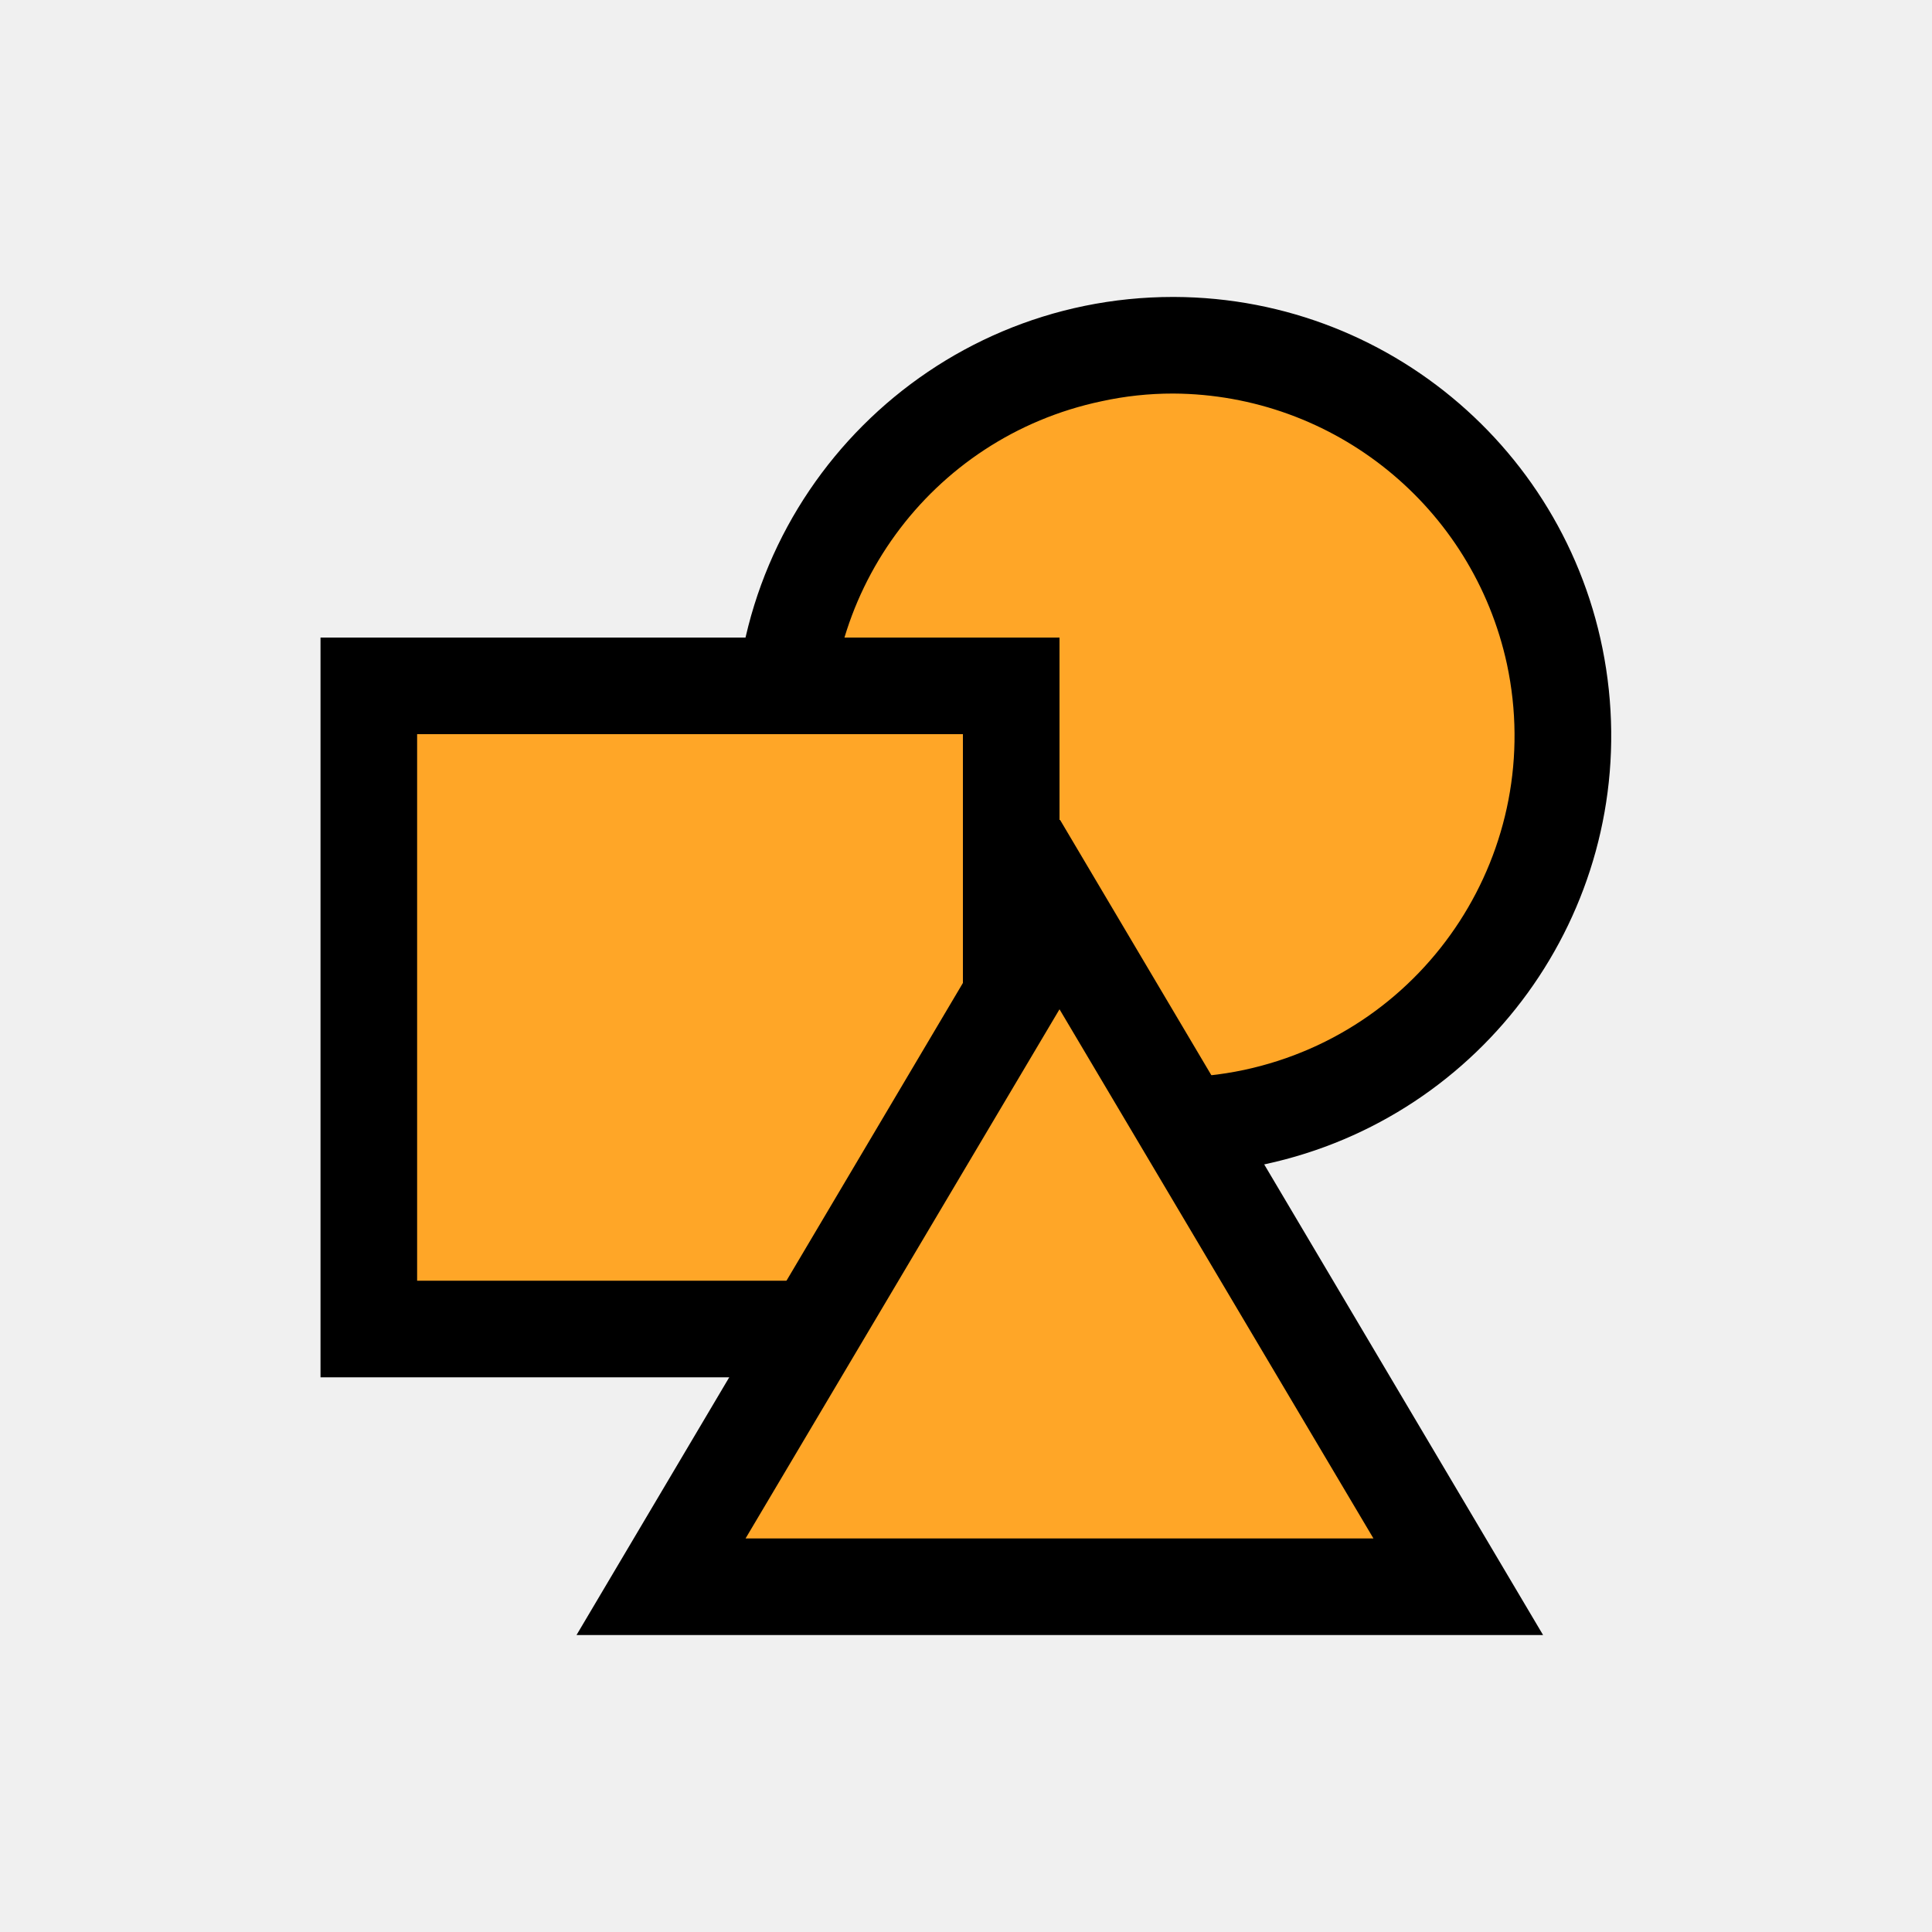
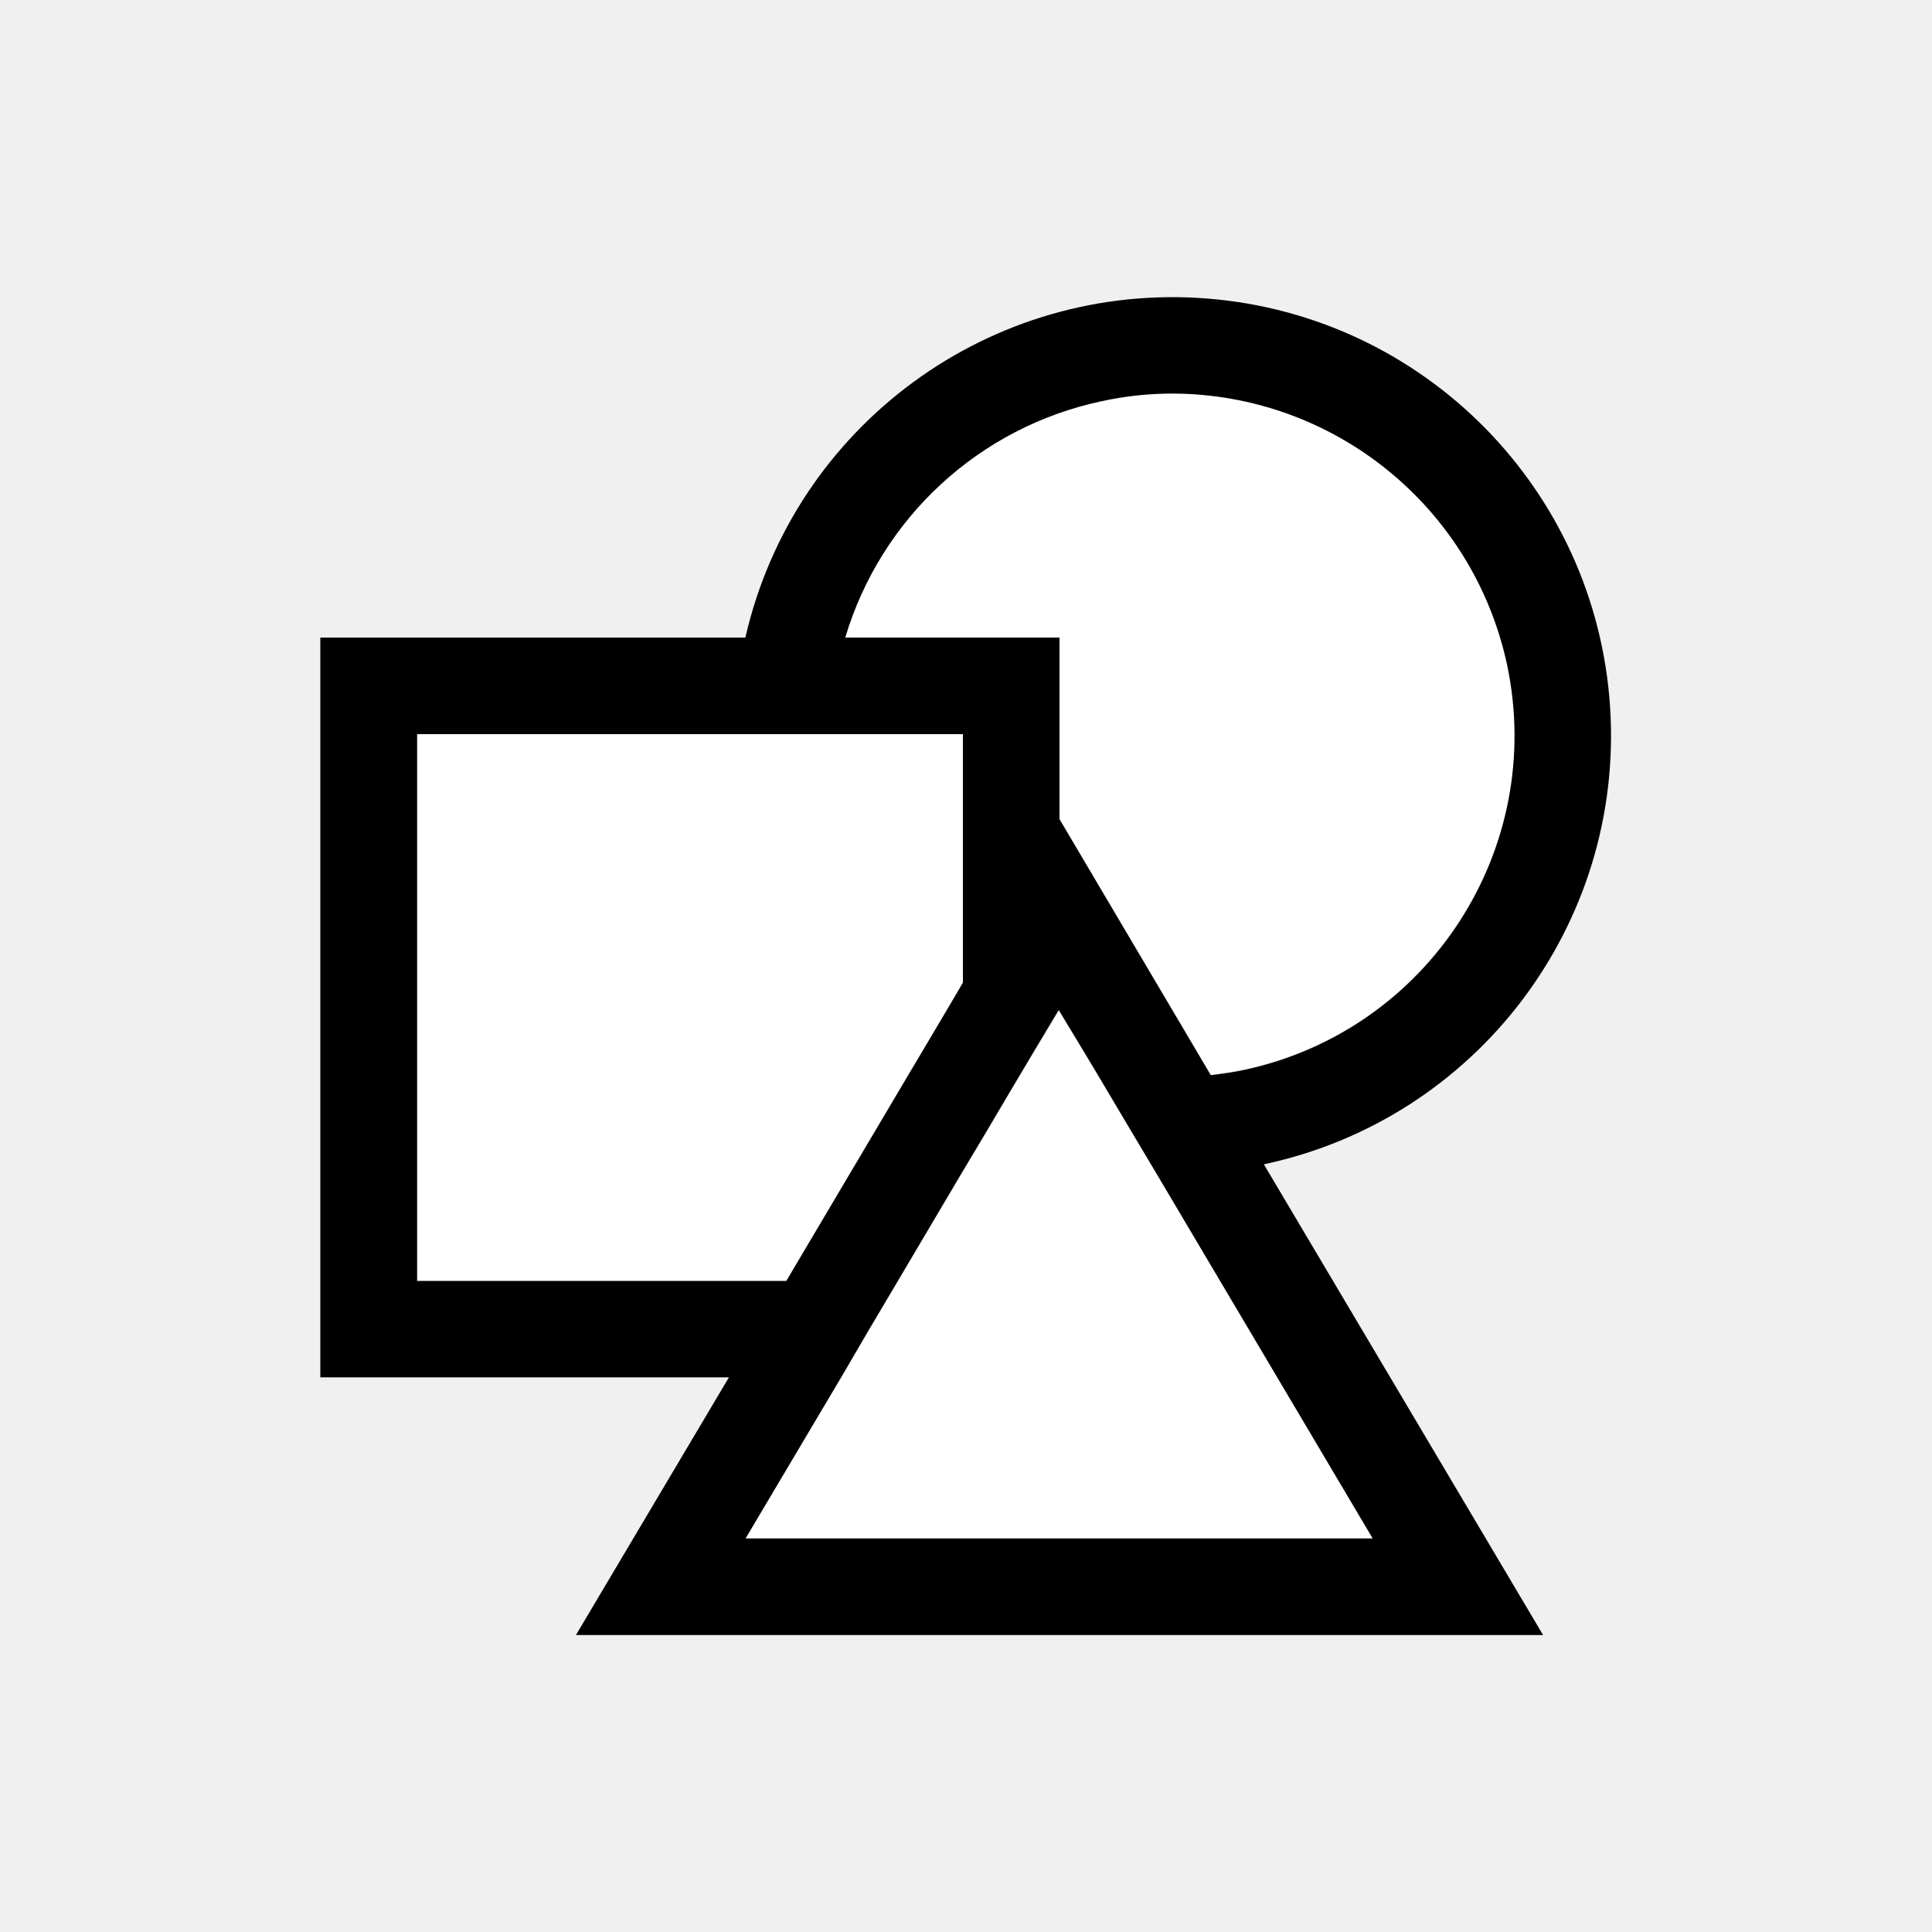
<svg xmlns="http://www.w3.org/2000/svg" viewBox="0 0 100 100">
  <defs>
-     <style>.cls-1{fill:#ffa627;}</style>
+     <style>.cls-1{fill:#fff;}</style>
  </defs>
  <g id="icons">
-     <path class="cls-1" d="M60.68,58.27A20.27,20.27,0,0,1,41,42.28a20.18,20.18,0,0,1,15.53-24,20.19,20.19,0,1,1,4.19,40Z" />
-     <path d="M60.73,20.37h0A17.77,17.77,0,0,1,78,34.38a17.7,17.7,0,0,1-13.61,21,18,18,0,0,1-3.72.39,17.69,17.69,0,0,1-3.66-35,17.2,17.2,0,0,1,3.71-.4m0-5a22.7,22.7,0,0,0,0,45.4,22.15,22.15,0,0,0,4.76-.51,22.7,22.7,0,0,0-4.71-44.89Z" />
-     <rect class="cls-1" x="19.09" y="35.54" width="33.25" height="33.25" />
-     <path d="M49.84,38V66.29H21.59V38H49.84m5-5H16.59V71.29H54.84V33Z" />
-     <polygon class="cls-1" points="34.2 82.13 54.84 47.34 75.48 82.13 34.2 82.13" />
-     <path d="M54.84,52.24,71.09,79.63H38.59L54.84,52.24m0-9.8-25,42.19H79.87l-25-42.19Z" />
+     <path class="cls-1" d="M78,34.38a17.77,17.77,0,0,0-17.28-14,17.2,17.2,0,0,0-3.71.4A17.68,17.68,0,0,0,43.75,33H54.84v9.4l7.84,13.21c.58-.07,1.15-.15,1.72-.27A17.7,17.7,0,0,0,78,34.38ZM46.8,56l1.3-2.18,1.29-2.18.45-.77V38H21.59V66.29H40.7Zm11.53,2.12-1.68-2.83-1.81-3h0l-1.2,2-1.29,2.17h0L51.07,58.6l-1.23,2.06-3.33,5.63L45,68.79l-1.49,2.5-4.95,8.34h32.5l-11.2-18.9Z" />
+     <path d="M65.44,60.26A22.69,22.69,0,1,0,38.58,33h-22V71.29H37.73L29.81,84.63H79.87L65.42,60.27ZM38.59,79.63l4.95-8.34L45,68.79l1.48-2.5,3.33-5.63,1.23-2.06,1.27-2.15h0l1.29-2.17,1.2-2h0l1.81,3,1.68,2.83,1.56,2.62,11.2,18.9ZM21.59,38H49.84V50.86l-.45.77L48.1,53.81,46.8,56l-6.1,10.3H21.59Zm33.25,4.4V33H43.75A17.68,17.68,0,0,1,57,20.77a17.2,17.2,0,0,1,3.71-.4A17.77,17.77,0,0,1,78,34.38a17.7,17.7,0,0,1-13.61,21c-.57.12-1.14.2-1.72.27Z" />
  </g>
</svg>
